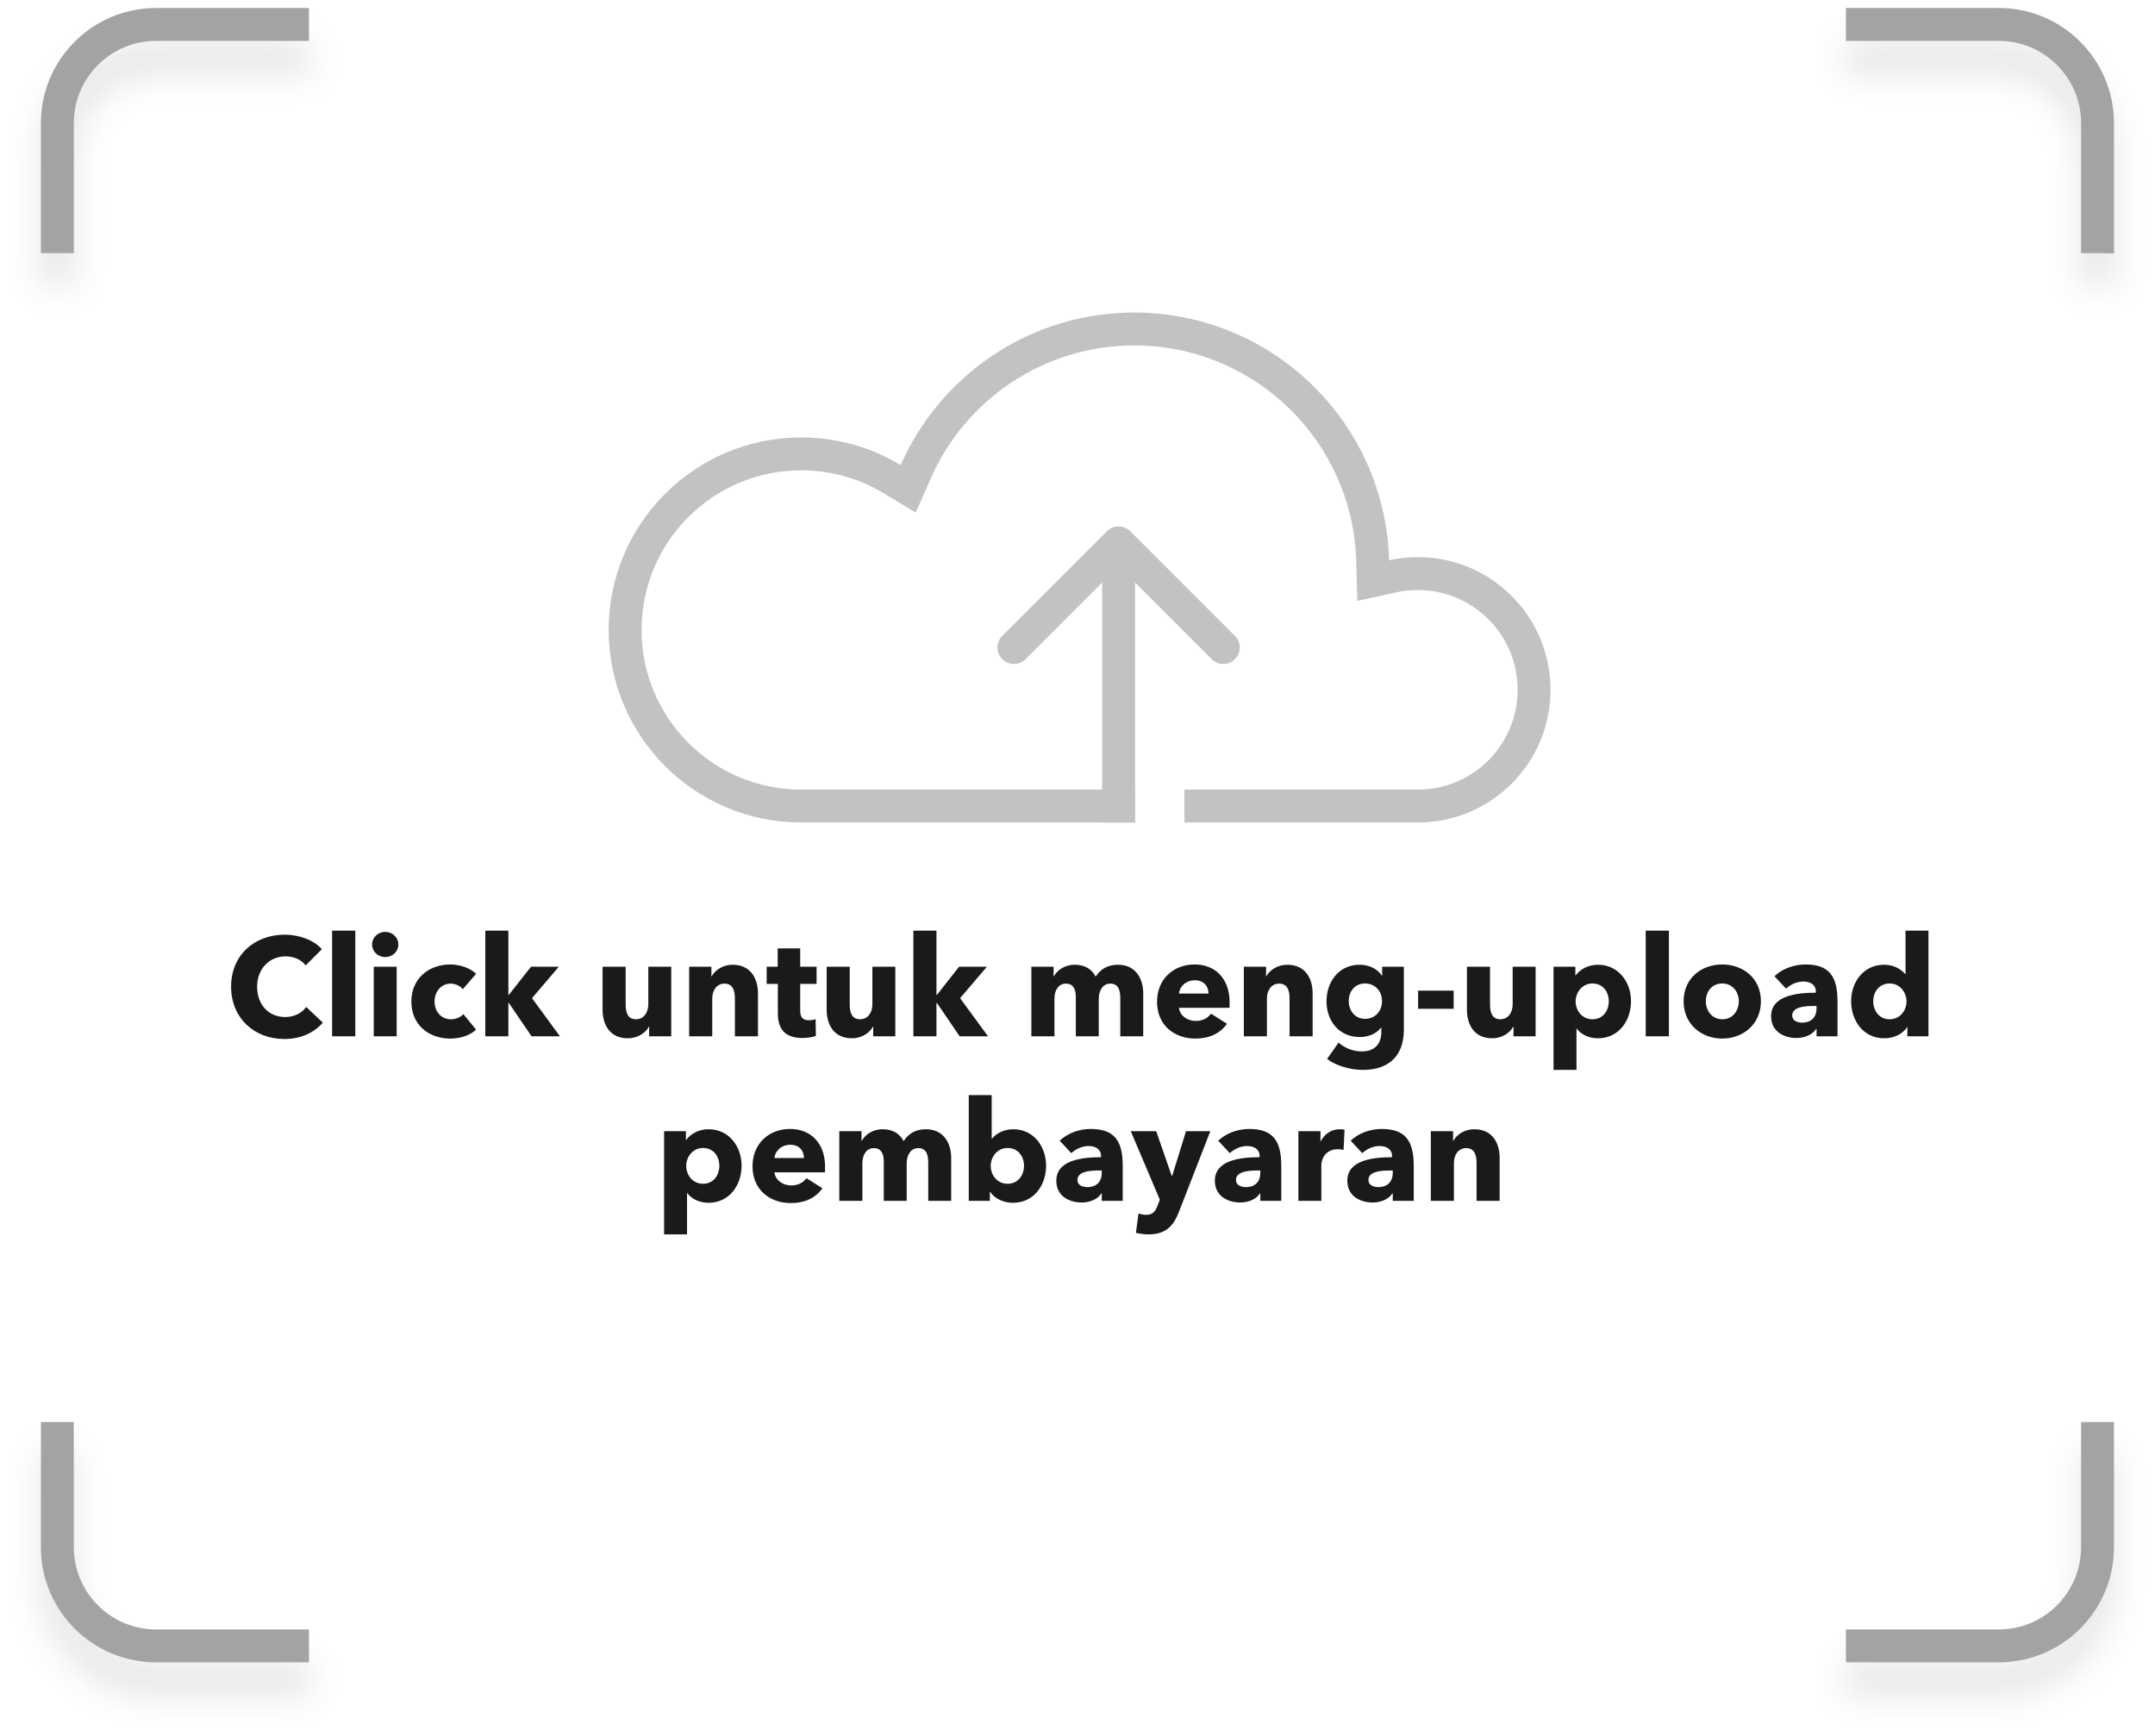
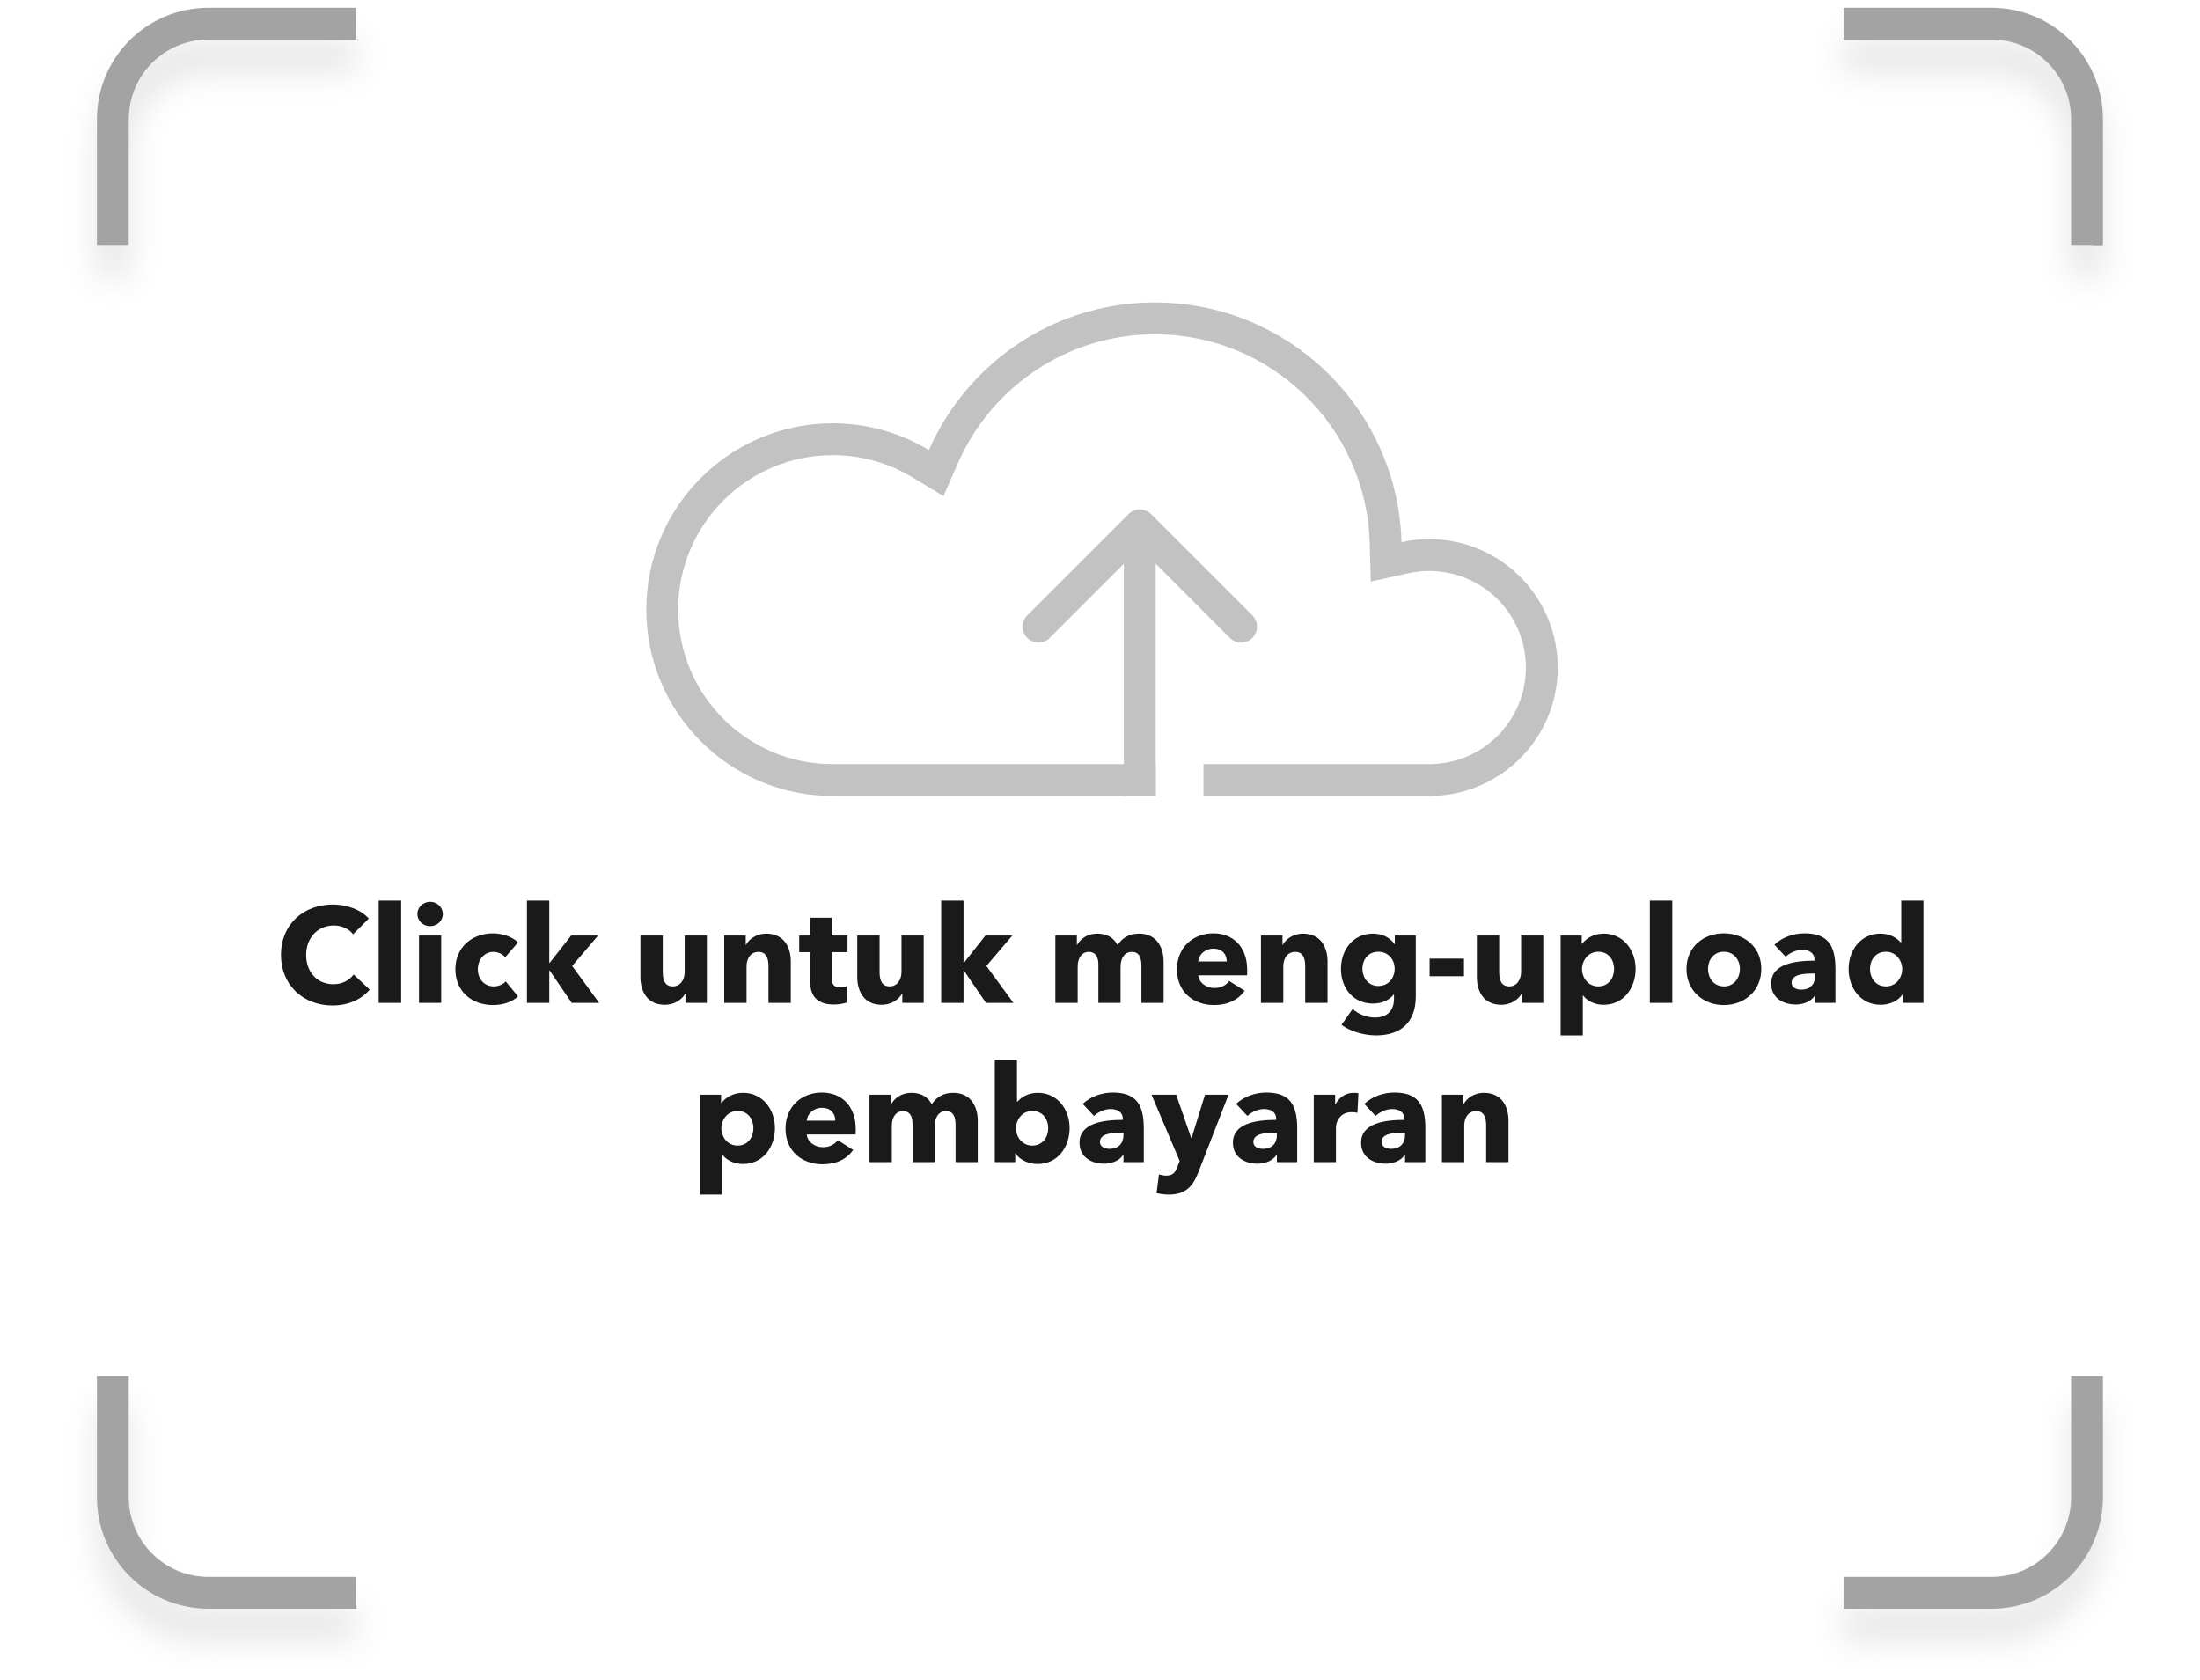
- <svg xmlns="http://www.w3.org/2000/svg" width="262" height="211" viewBox="0 0 262 211" fill="none">
+ <svg xmlns="http://www.w3.org/2000/svg" width="262" height="200" viewBox="0 0 262 211" fill="none">
  <path d="M39.248 124.334L37.225 122.43C36.715 123.144 35.815 123.654 34.675 123.654C32.669 123.654 31.259 122.158 31.259 119.965C31.259 117.84 32.703 116.276 34.727 116.276C35.645 116.276 36.614 116.633 37.157 117.381L39.13 115.409C38.127 114.253 36.307 113.641 34.624 113.641C30.953 113.641 28.096 116.106 28.096 119.965C28.096 123.739 30.867 126.323 34.574 126.323C36.596 126.323 38.194 125.558 39.248 124.334ZM43.197 126V113.148H40.375V126H43.197ZM48.431 114.831C48.431 113.981 47.717 113.301 46.833 113.301C45.932 113.301 45.235 114.015 45.235 114.831C45.235 115.664 45.932 116.361 46.833 116.361C47.717 116.361 48.431 115.698 48.431 114.831ZM48.227 126V117.534H45.439V126H48.227ZM57.881 118.401C57.218 117.721 55.943 117.262 54.736 117.262C52.101 117.262 50.01 119.013 50.01 121.767C50.01 124.572 52.084 126.272 54.753 126.272C55.994 126.272 57.184 125.864 57.881 125.184L56.334 123.297C55.994 123.705 55.382 123.926 54.821 123.926C53.597 123.926 52.832 122.94 52.832 121.767C52.832 120.594 53.614 119.591 54.787 119.591C55.348 119.591 55.96 119.863 56.266 120.271L57.881 118.401ZM64.68 121.359L67.944 117.534H64.561L61.858 120.968H61.807V113.148H59.002V126H61.807V121.937H61.858L64.629 126H68.08L64.68 121.359ZM81.607 126V117.534H78.819V122.107C78.819 123.076 78.292 123.926 77.323 123.926C76.303 123.926 76.065 123.076 76.065 122.124V117.534H73.26V122.77C73.26 124.47 74.059 126.238 76.337 126.238C77.527 126.238 78.496 125.575 78.887 124.827H78.921V126H81.607ZM92.152 126V120.764C92.152 119.064 91.336 117.296 89.058 117.296C87.885 117.296 86.916 117.959 86.525 118.707H86.491V117.534H83.788V126H86.593V121.41C86.593 120.441 87.103 119.591 88.089 119.591C89.092 119.591 89.347 120.441 89.347 121.376V126H92.152ZM99.278 119.625V117.534H97.289V115.307H94.552V117.534H93.209V119.625H94.569V123.195C94.569 124.997 95.317 126.204 97.578 126.204C98.173 126.204 98.819 126.085 99.193 125.949L99.159 123.909C98.955 123.994 98.615 124.045 98.343 124.045C97.544 124.045 97.289 123.637 97.289 122.855V119.625H99.278ZM108.85 126V117.534H106.062V122.107C106.062 123.076 105.535 123.926 104.566 123.926C103.546 123.926 103.308 123.076 103.308 122.124V117.534H100.503V122.77C100.503 124.47 101.302 126.238 103.58 126.238C104.77 126.238 105.739 125.575 106.13 124.827H106.164V126H108.85ZM116.726 121.359L119.99 117.534H116.607L113.904 120.968H113.853V113.148H111.048V126H113.853V121.937H113.904L116.675 126H120.126L116.726 121.359ZM138.991 126V120.764C138.991 119.166 138.209 117.296 135.914 117.296C134.656 117.296 133.772 117.857 133.211 118.741C132.735 117.823 131.885 117.296 130.661 117.296C129.386 117.296 128.519 117.993 128.128 118.707H128.094V117.534H125.391V126H128.196V121.41C128.196 120.39 128.706 119.591 129.59 119.591C130.423 119.591 130.797 120.203 130.797 121.172V126H133.585V121.427C133.585 120.475 134.044 119.591 134.996 119.591C135.982 119.591 136.203 120.407 136.203 121.376V126H138.991ZM143.34 120.798C143.408 119.931 144.19 119.183 145.261 119.183C146.366 119.183 146.927 119.914 146.927 120.798H143.34ZM149.494 121.869C149.494 118.979 147.743 117.262 145.244 117.262C142.677 117.262 140.671 119.03 140.671 121.801C140.671 124.657 142.779 126.272 145.329 126.272C147.046 126.272 148.372 125.626 149.171 124.47L147.233 123.246C146.859 123.756 146.247 124.13 145.363 124.13C144.36 124.13 143.425 123.467 143.34 122.532H149.477C149.494 122.328 149.494 122.09 149.494 121.869ZM159.587 126V120.764C159.587 119.064 158.771 117.296 156.493 117.296C155.32 117.296 154.351 117.959 153.96 118.707H153.926V117.534H151.223V126H154.028V121.41C154.028 120.441 154.538 119.591 155.524 119.591C156.527 119.591 156.782 120.441 156.782 121.376V126H159.587ZM170.675 125.201V117.534H168.04V118.622H168.006C167.411 117.721 166.357 117.296 165.303 117.296C162.753 117.296 161.274 119.387 161.274 121.733C161.274 124.079 162.753 126.085 165.32 126.085C166.442 126.085 167.36 125.643 167.887 124.963H167.938V125.473C167.938 126.884 167.173 127.836 165.541 127.836C164.589 127.836 163.552 127.479 162.736 126.765L161.342 128.754C162.481 129.604 164.215 130.08 165.694 130.08C168.703 130.08 170.675 128.516 170.675 125.201ZM168.023 121.716C168.023 122.872 167.241 123.875 165.966 123.875C164.708 123.875 163.977 122.838 163.977 121.716C163.977 120.543 164.708 119.574 165.966 119.574C167.224 119.574 168.023 120.56 168.023 121.716ZM176.73 122.651V120.441H172.412V122.651H176.73ZM186.695 126V117.534H183.907V122.107C183.907 123.076 183.38 123.926 182.411 123.926C181.391 123.926 181.153 123.076 181.153 122.124V117.534H178.348V122.77C178.348 124.47 179.147 126.238 181.425 126.238C182.615 126.238 183.584 125.575 183.975 124.827H184.009V126H186.695ZM198.294 121.733C198.294 119.37 196.747 117.296 194.282 117.296C193.041 117.296 192.089 117.891 191.579 118.571H191.528V117.534H188.876V130.08H191.664V125.065H191.698C192.225 125.796 193.228 126.238 194.265 126.238C196.815 126.238 198.294 124.096 198.294 121.733ZM195.591 121.733C195.591 122.838 194.928 123.926 193.602 123.926C192.344 123.926 191.562 122.855 191.562 121.75C191.562 120.679 192.344 119.574 193.602 119.574C194.928 119.574 195.591 120.645 195.591 121.733ZM202.904 126V113.148H200.082V126H202.904ZM214.088 121.733C214.088 118.962 211.946 117.262 209.379 117.262C206.829 117.262 204.687 118.962 204.687 121.733C204.687 124.504 206.829 126.272 209.379 126.272C211.946 126.272 214.088 124.504 214.088 121.733ZM211.402 121.733C211.402 122.821 210.705 123.926 209.396 123.926C208.087 123.926 207.39 122.821 207.39 121.733C207.39 120.645 208.07 119.574 209.379 119.574C210.688 119.574 211.402 120.645 211.402 121.733ZM220.851 122.6C220.851 123.654 220.222 124.334 219.1 124.334C218.539 124.334 217.893 124.113 217.893 123.467C217.893 122.464 219.27 122.311 220.494 122.311H220.851V122.6ZM217.145 120.203C217.655 119.727 218.437 119.336 219.236 119.336C220.103 119.336 220.766 119.727 220.766 120.56V120.696C218.301 120.696 215.326 121.104 215.326 123.552C215.326 125.541 217.06 126.204 218.403 126.204C219.406 126.204 220.375 125.796 220.8 125.099H220.851V126H223.401V121.733C223.401 118.656 222.347 117.262 219.508 117.262C218.131 117.262 216.72 117.755 215.734 118.69L217.145 120.203ZM234.458 126V113.148H231.67V118.435H231.636C231.16 117.874 230.293 117.296 229.052 117.296C226.587 117.296 225.057 119.37 225.057 121.733C225.057 124.096 226.536 126.238 229.086 126.238C230.208 126.238 231.313 125.745 231.857 124.895H231.891V126H234.458ZM231.789 121.75C231.789 122.855 231.007 123.926 229.749 123.926C228.423 123.926 227.743 122.838 227.743 121.733C227.743 120.645 228.423 119.574 229.749 119.574C231.007 119.574 231.789 120.679 231.789 121.75ZM90.159 141.733C90.159 139.37 88.612 137.296 86.147 137.296C84.906 137.296 83.954 137.891 83.444 138.571H83.393V137.534H80.741V150.08H83.529V145.065H83.563C84.09 145.796 85.093 146.238 86.13 146.238C88.68 146.238 90.159 144.096 90.159 141.733ZM87.456 141.733C87.456 142.838 86.793 143.926 85.467 143.926C84.209 143.926 83.427 142.855 83.427 141.75C83.427 140.679 84.209 139.574 85.467 139.574C86.793 139.574 87.456 140.645 87.456 141.733ZM94.158 140.798C94.226 139.931 95.008 139.183 96.079 139.183C97.184 139.183 97.745 139.914 97.745 140.798H94.158ZM100.312 141.869C100.312 138.979 98.561 137.262 96.062 137.262C93.495 137.262 91.489 139.03 91.489 141.801C91.489 144.657 93.597 146.272 96.147 146.272C97.864 146.272 99.19 145.626 99.989 144.47L98.051 143.246C97.677 143.756 97.065 144.13 96.181 144.13C95.178 144.13 94.243 143.467 94.158 142.532H100.295C100.312 142.328 100.312 142.09 100.312 141.869ZM115.641 146V140.764C115.641 139.166 114.859 137.296 112.564 137.296C111.306 137.296 110.422 137.857 109.861 138.741C109.385 137.823 108.535 137.296 107.311 137.296C106.036 137.296 105.169 137.993 104.778 138.707H104.744V137.534H102.041V146H104.846V141.41C104.846 140.39 105.356 139.591 106.24 139.591C107.073 139.591 107.447 140.203 107.447 141.172V146H110.235V141.427C110.235 140.475 110.694 139.591 111.646 139.591C112.632 139.591 112.853 140.407 112.853 141.376V146H115.641ZM127.181 141.733C127.181 139.37 125.651 137.296 123.186 137.296C121.945 137.296 121.078 137.874 120.602 138.435H120.568V133.148H117.78V146H120.347V144.895H120.381C120.925 145.745 122.03 146.238 123.152 146.238C125.702 146.238 127.181 144.096 127.181 141.733ZM124.495 141.733C124.495 142.838 123.815 143.926 122.489 143.926C121.231 143.926 120.449 142.855 120.449 141.75C120.449 140.679 121.231 139.574 122.489 139.574C123.815 139.574 124.495 140.645 124.495 141.733ZM133.95 142.6C133.95 143.654 133.321 144.334 132.199 144.334C131.638 144.334 130.992 144.113 130.992 143.467C130.992 142.464 132.369 142.311 133.593 142.311H133.95V142.6ZM130.244 140.203C130.754 139.727 131.536 139.336 132.335 139.336C133.202 139.336 133.865 139.727 133.865 140.56V140.696C131.4 140.696 128.425 141.104 128.425 143.552C128.425 145.541 130.159 146.204 131.502 146.204C132.505 146.204 133.474 145.796 133.899 145.099H133.95V146H136.5V141.733C136.5 138.656 135.446 137.262 132.607 137.262C131.23 137.262 129.819 137.755 128.833 138.69L130.244 140.203ZM147.149 137.534H144.191L142.508 142.974H142.457L140.57 137.534H137.476L141.012 145.864L140.74 146.561C140.468 147.292 140.179 147.7 139.312 147.7C139.04 147.7 138.683 147.632 138.411 147.547L138.105 149.893C138.513 149.995 139.108 150.08 139.635 150.08C141.76 150.08 142.678 149.043 143.358 147.275L147.149 137.534ZM153.225 142.6C153.225 143.654 152.596 144.334 151.474 144.334C150.913 144.334 150.267 144.113 150.267 143.467C150.267 142.464 151.644 142.311 152.868 142.311H153.225V142.6ZM149.519 140.203C150.029 139.727 150.811 139.336 151.61 139.336C152.477 139.336 153.14 139.727 153.14 140.56V140.696C150.675 140.696 147.7 141.104 147.7 143.552C147.7 145.541 149.434 146.204 150.777 146.204C151.78 146.204 152.749 145.796 153.174 145.099H153.225V146H155.775V141.733C155.775 138.656 154.721 137.262 151.882 137.262C150.505 137.262 149.094 137.755 148.108 138.69L149.519 140.203ZM163.466 137.364C163.33 137.313 163.092 137.296 162.871 137.296C161.834 137.296 161.001 137.908 160.576 138.758H160.542V137.534H157.856V146H160.644V141.648C160.644 140.951 161.137 139.727 162.633 139.727C162.854 139.727 163.092 139.744 163.347 139.812L163.466 137.364ZM169.328 142.6C169.328 143.654 168.699 144.334 167.577 144.334C167.016 144.334 166.37 144.113 166.37 143.467C166.37 142.464 167.747 142.311 168.971 142.311H169.328V142.6ZM165.622 140.203C166.132 139.727 166.914 139.336 167.713 139.336C168.58 139.336 169.243 139.727 169.243 140.56V140.696C166.778 140.696 163.803 141.104 163.803 143.552C163.803 145.541 165.537 146.204 166.88 146.204C167.883 146.204 168.852 145.796 169.277 145.099H169.328V146H171.878V141.733C171.878 138.656 170.824 137.262 167.985 137.262C166.608 137.262 165.197 137.755 164.211 138.69L165.622 140.203ZM182.323 146V140.764C182.323 139.064 181.507 137.296 179.229 137.296C178.056 137.296 177.087 137.959 176.696 138.707H176.662V137.534H173.959V146H176.764V141.41C176.764 140.441 177.274 139.591 178.26 139.591C179.263 139.591 179.518 140.441 179.518 141.376V146H182.323Z" fill="#1A1A1A" />
  <g style="mix-blend-mode:multiply" opacity="0.4" filter="url(#filter0_d)">
    <path fill-rule="evenodd" clip-rule="evenodd" d="M37.561 0.974H18.974C11.242 0.974 4.974 7.242 4.974 14.974V30.772H8.974V14.974C8.974 9.451 13.451 4.974 18.974 4.974H37.561V0.974ZM8.974 172.889H4.974V188.111C4.974 195.843 11.242 202.111 18.974 202.111H37.561V198.111H18.974C13.451 198.111 8.974 193.634 8.974 188.111V172.889ZM255.799 30.807H257.011V14.974C257.011 7.242 250.743 0.974 243.011 0.974H224.423V4.974H243.011C248.533 4.974 253.011 9.451 253.011 14.974V30.772H255.799V30.807ZM257.011 172.889H253.011V188.111C253.011 193.634 248.533 198.111 243.011 198.111H224.423V202.111H243.011C250.743 202.111 257.011 195.843 257.011 188.111V172.889Z" fill="#1A1A1A" />
  </g>
  <path fill-rule="evenodd" clip-rule="evenodd" d="M134.586 64.586L121.858 77.314C121.077 78.095 121.077 79.361 121.858 80.142C122.639 80.923 123.905 80.923 124.686 80.142L134 70.828V100H138V70.828L147.314 80.142C148.095 80.923 149.361 80.923 150.142 80.142C150.923 79.361 150.923 78.095 150.142 77.314L137.414 64.586C136.633 63.805 135.367 63.805 134.586 64.586Z" fill="#C2C2C2" />
  <path fill-rule="evenodd" clip-rule="evenodd" d="M172.341 96H172.329L144 96V100H168.694H172.329L172.378 100L172.426 100H172.694V99.997C181.458 99.829 188.51 92.671 188.51 83.867C188.51 75.124 181.555 68.005 172.876 67.742C172.71 67.737 172.544 67.735 172.378 67.735C171.179 67.735 170.01 67.866 168.886 68.114C168.847 66.754 168.722 65.416 168.514 64.106C166.167 49.31 153.353 38 137.898 38C126.636 38 116.777 44.005 111.348 52.989C110.659 54.129 110.041 55.316 109.501 56.545C108.364 55.858 107.163 55.264 105.91 54.776C103.275 53.748 100.407 53.184 97.408 53.184C84.48 53.184 74 63.664 74 76.592C74 89.52 84.48 100 97.408 100L97.441 100H137.86L137.898 100L137.936 100H138V96H137.936L137.931 96L137.898 96L137.865 96H137.86L97.441 96L97.436 96L97.408 96C86.689 96 78 87.311 78 76.592C78 65.873 86.689 57.184 97.408 57.184C101.084 57.184 104.509 58.202 107.432 59.968L111.331 62.326L113.164 58.154C117.345 48.635 126.851 42 137.898 42C152.551 42 164.479 53.673 164.887 68.226L165.023 73.062L169.747 72.02C170.591 71.834 171.47 71.735 172.378 71.735C179.078 71.735 184.51 77.167 184.51 83.867C184.51 90.488 179.206 95.871 172.617 95.998L172.501 96L172.426 96L172.414 96L172.378 96L172.341 96Z" fill="#C2C2C2" />
  <defs>
    <filter id="filter0_d" x="0.974" y="0.974" width="260.036" height="209.137" filterUnits="userSpaceOnUse" color-interpolation-filters="sRGB">
      <feFlood flood-opacity="0" result="BackgroundImageFix" />
      <feColorMatrix in="SourceAlpha" type="matrix" values="0 0 0 0 0 0 0 0 0 0 0 0 0 0 0 0 0 0 127 0" />
      <feOffset dy="4" />
      <feGaussianBlur stdDeviation="2" />
      <feColorMatrix type="matrix" values="0 0 0 0 0 0 0 0 0 0 0 0 0 0 0 0 0 0 0.25 0" />
      <feBlend mode="normal" in2="BackgroundImageFix" result="effect1_dropShadow" />
      <feBlend mode="normal" in="SourceGraphic" in2="effect1_dropShadow" result="shape" />
    </filter>
  </defs>
</svg>
